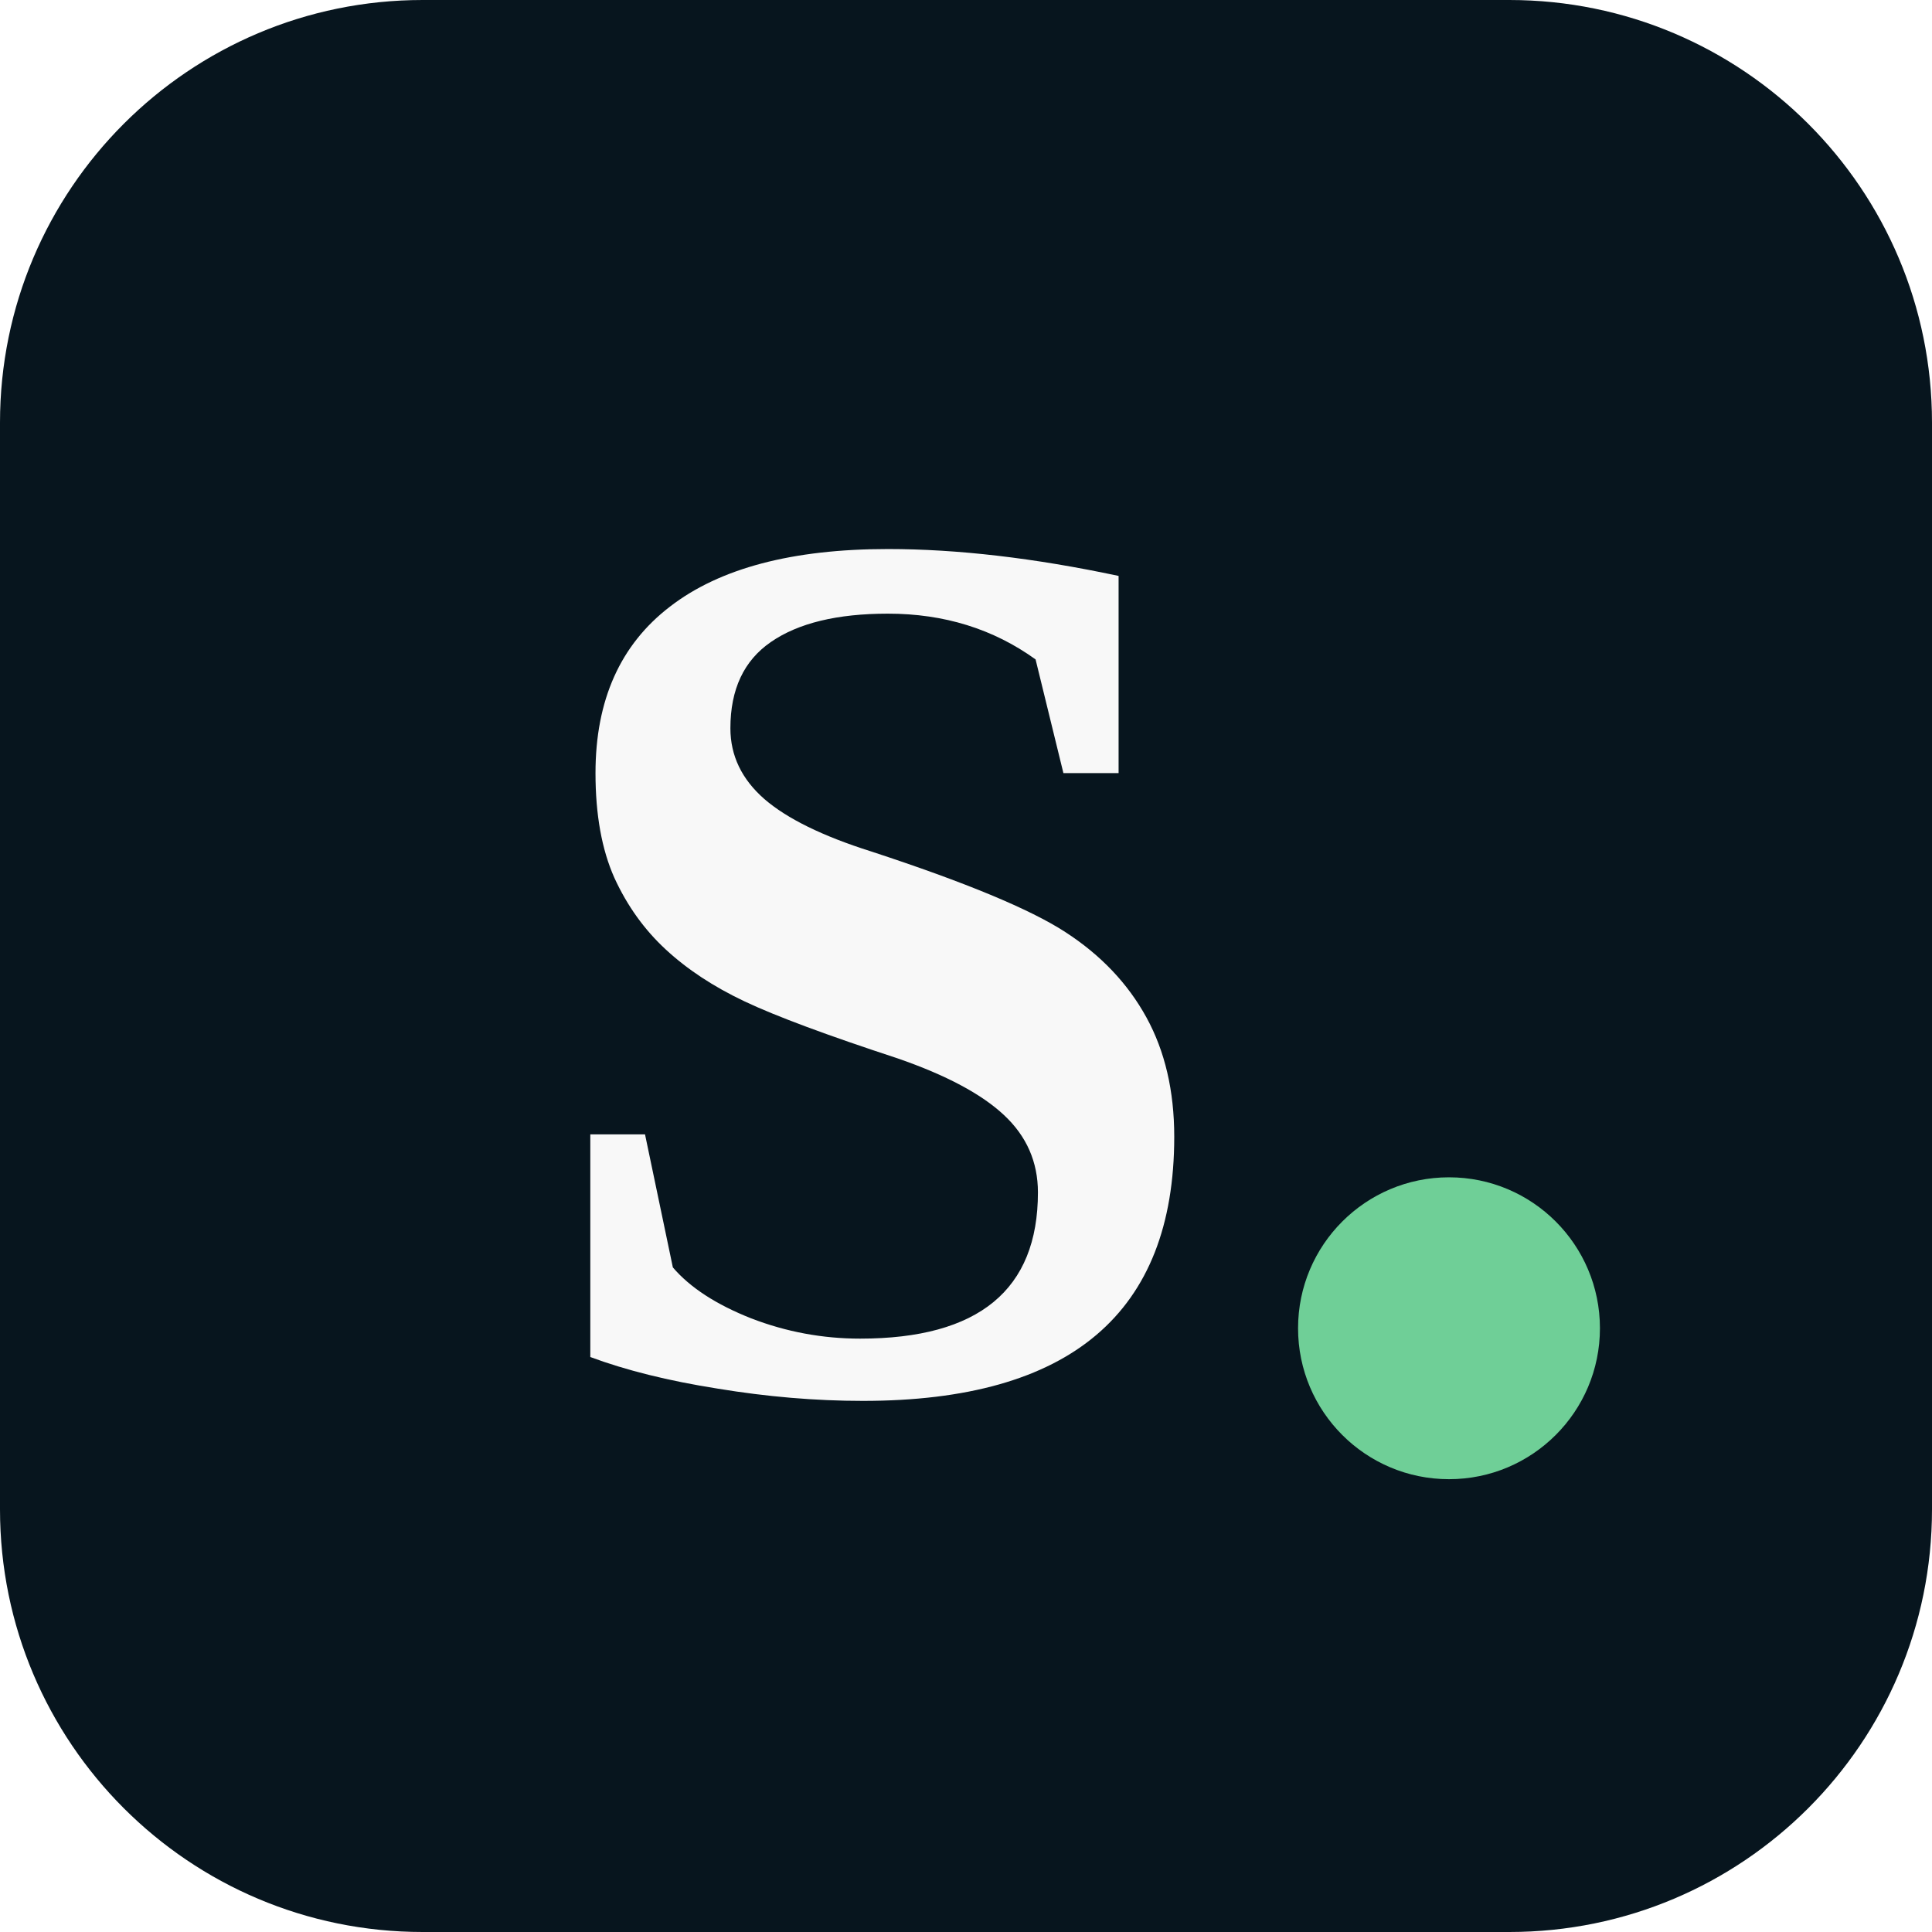
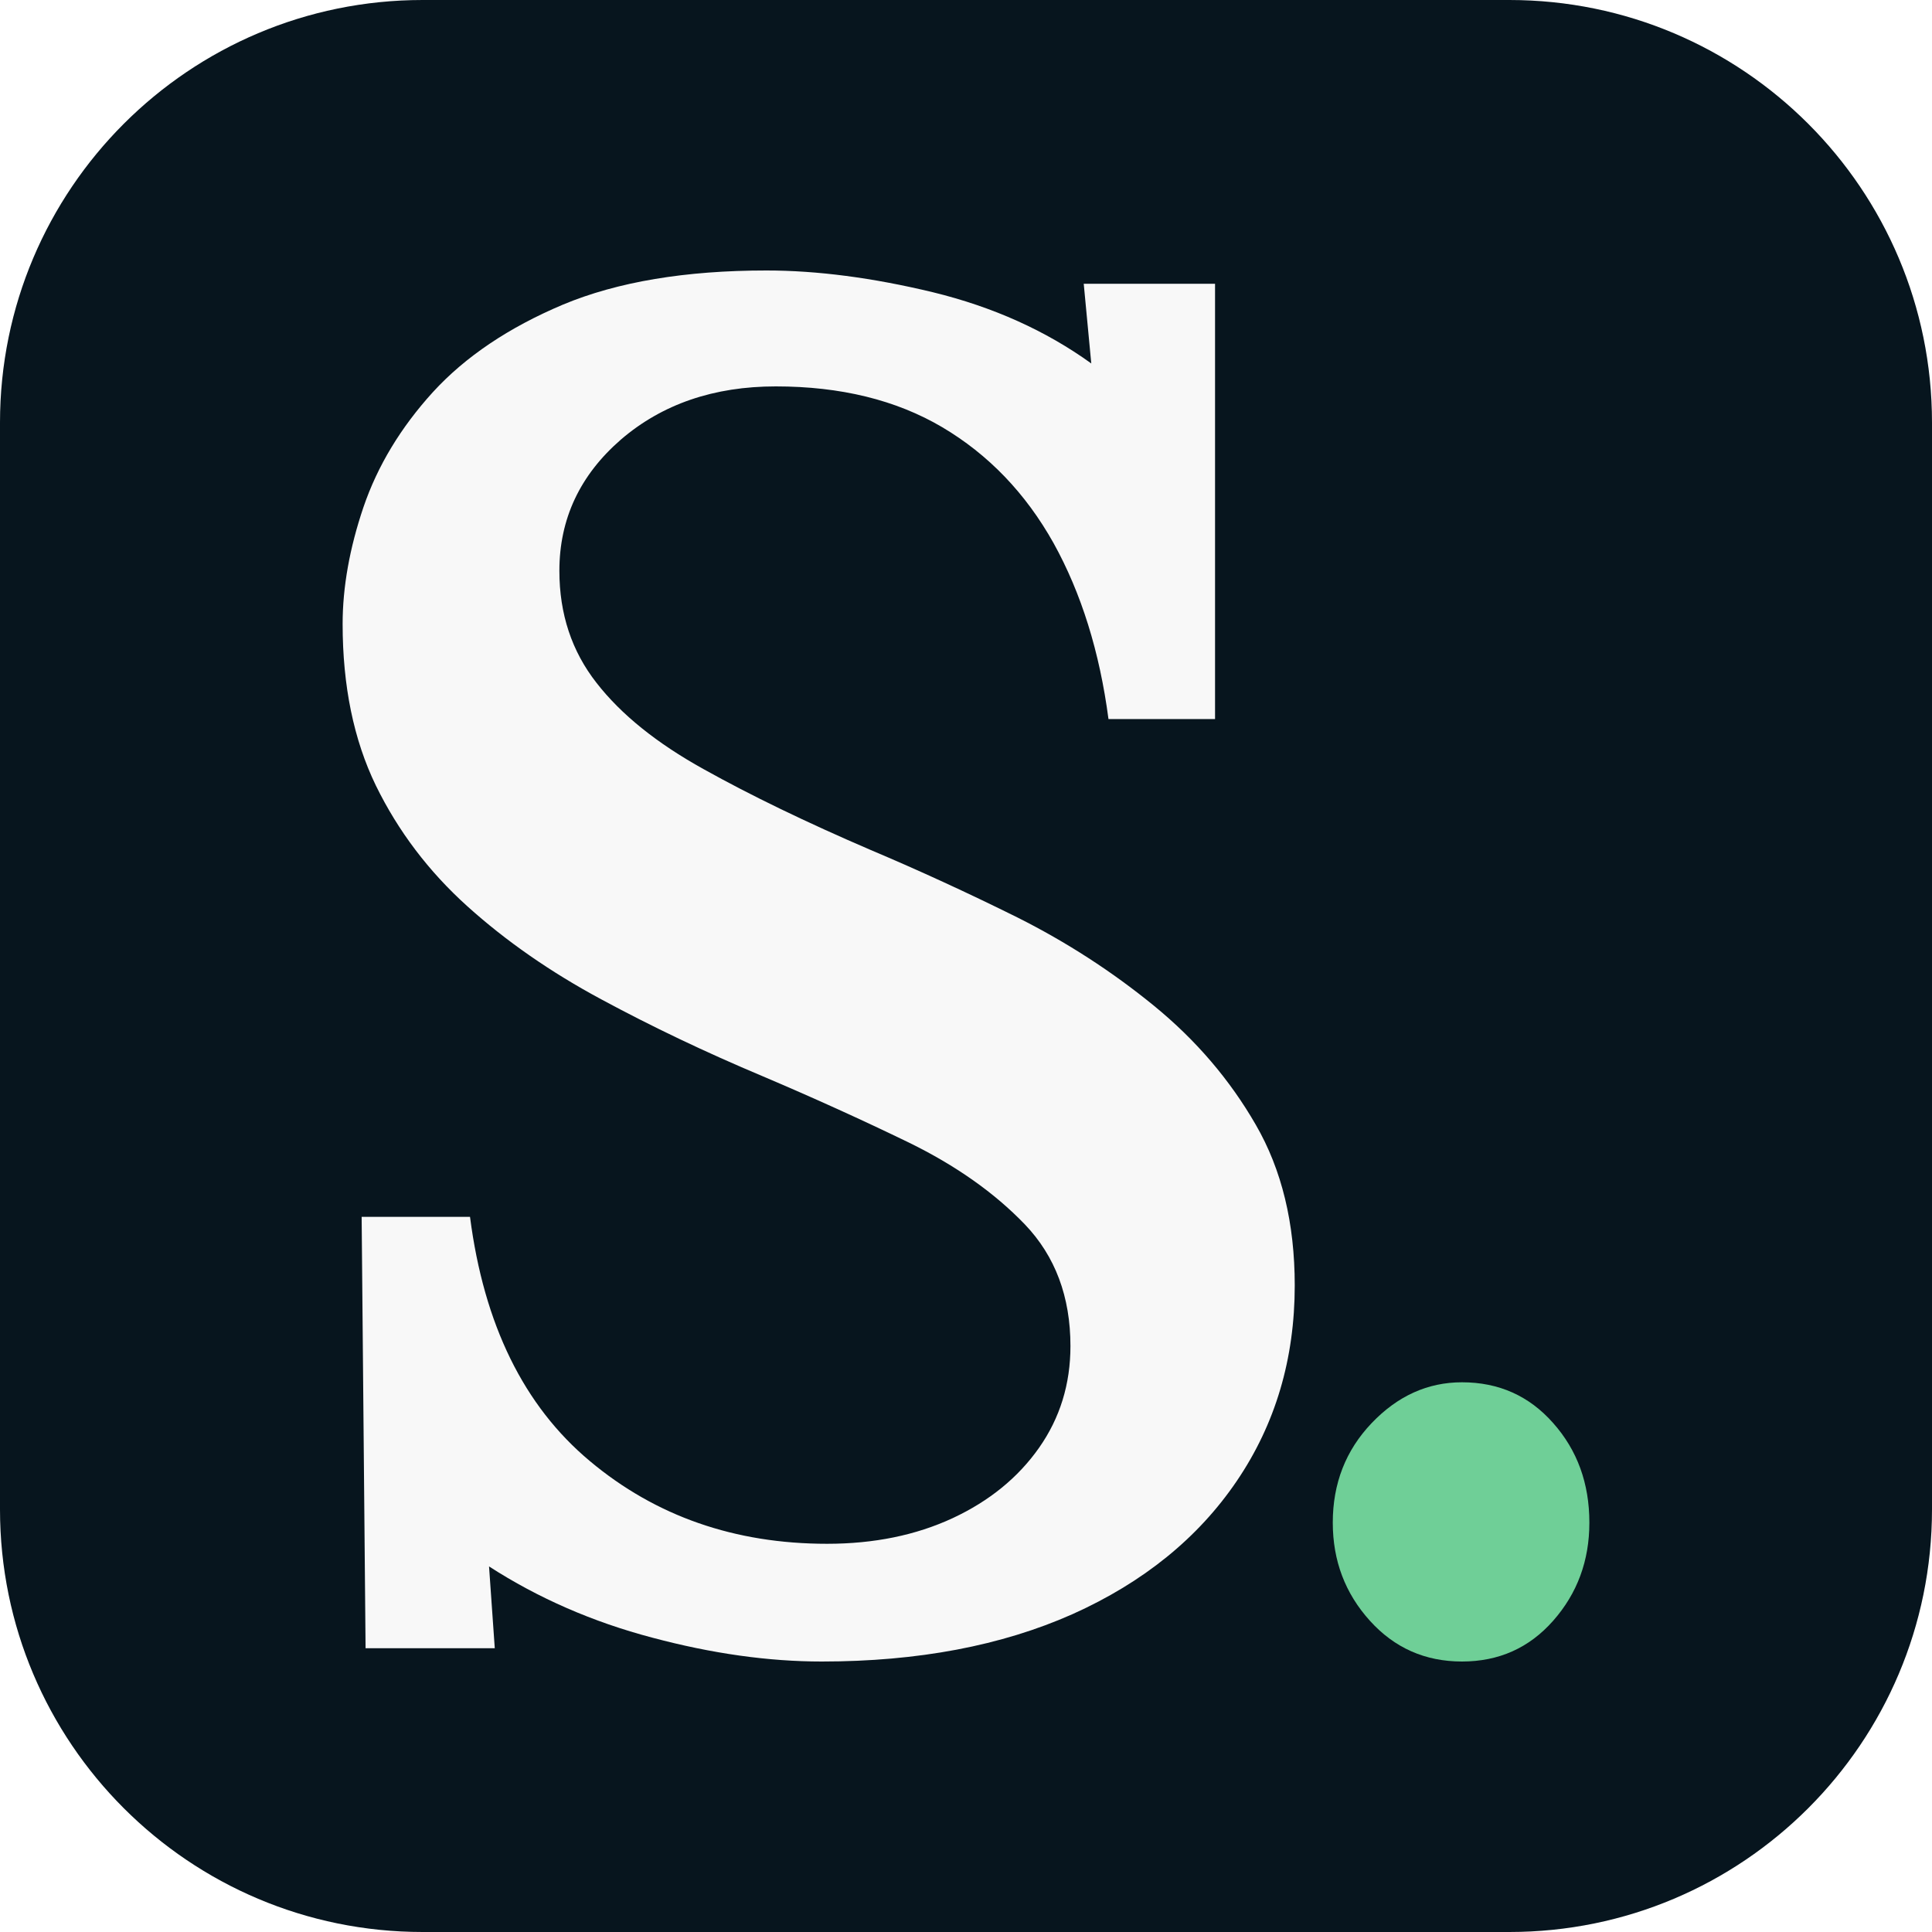
<svg xmlns="http://www.w3.org/2000/svg" viewBox="0 0 64 64">
-   <rect width="64" height="64" rx="14" fill="#07151E" />
-   <text x="29" y="46" text-anchor="middle" font-family="Georgia, 'Times New Roman', serif" font-size="42" font-weight="700" fill="#F8F8F8">S</text>
-   <circle cx="48" cy="44" r="5" fill="#6FCF97" />
+   <rect width="64" height="64" rx="14" fill="#07151e" />
+   <path fill="#f8f8f8" d="M40.25 23.82L36.72 23.82Q36.28 20.48 34.9 17.99Q33.51 15.51 31.21 14.15Q28.92 12.8 25.7 12.8L25.7 12.8Q22.62 12.8 20.57 14.56Q18.53 16.33 18.53 18.91L18.53 18.91Q18.53 21.05 19.76 22.62Q20.98 24.19 23.31 25.48Q25.64 26.78 28.85 28.16L28.85 28.16Q31.24 29.17 33.7 30.39Q36.15 31.62 38.23 33.32Q40.31 35.02 41.6 37.26Q42.89 39.49 42.89 42.58L42.89 42.58Q42.89 46.23 40.97 49.06Q39.05 51.89 35.53 53.47Q32 55.04 27.22 55.04L27.22 55.04Q24.57 55.04 21.61 54.25Q18.65 53.47 16.2 51.89L16.2 51.89L16.39 54.6L12.11 54.6L11.98 40.31L15.57 40.31Q16.26 45.66 19.54 48.4Q22.81 51.14 27.4 51.14L27.4 51.14Q29.73 51.14 31.56 50.29Q33.38 49.44 34.42 47.96Q35.46 46.48 35.46 44.59L35.46 44.59Q35.46 42.14 33.95 40.56Q32.44 38.99 30.11 37.85Q27.78 36.72 25.26 35.65L25.26 35.65Q22.43 34.46 19.91 33.1Q17.4 31.75 15.48 30.02Q13.56 28.29 12.45 26.02Q11.35 23.75 11.35 20.67L11.35 20.67Q11.35 18.84 12.04 16.8Q12.74 14.75 14.34 12.99Q15.95 11.23 18.65 10.09Q21.36 8.96 25.39 8.96L25.39 8.96Q27.91 8.96 30.9 9.68Q33.89 10.41 36.15 12.04L36.15 12.04L35.9 9.4L40.25 9.4L40.25 23.82Z" />
+   <path fill="#6fcf97" d="M48.43 55.04L48.43 55.04Q46.6 55.04 45.38 53.69Q44.15 52.33 44.15 50.44L44.15 50.44Q44.15 48.49 45.44 47.14Q46.73 45.79 48.43 45.79L48.43 45.79Q50.26 45.79 51.45 47.14Q52.65 48.49 52.65 50.44L52.65 50.44Q52.65 52.33 51.45 53.69Q50.26 55.04 48.43 55.04Z" />
</svg>
